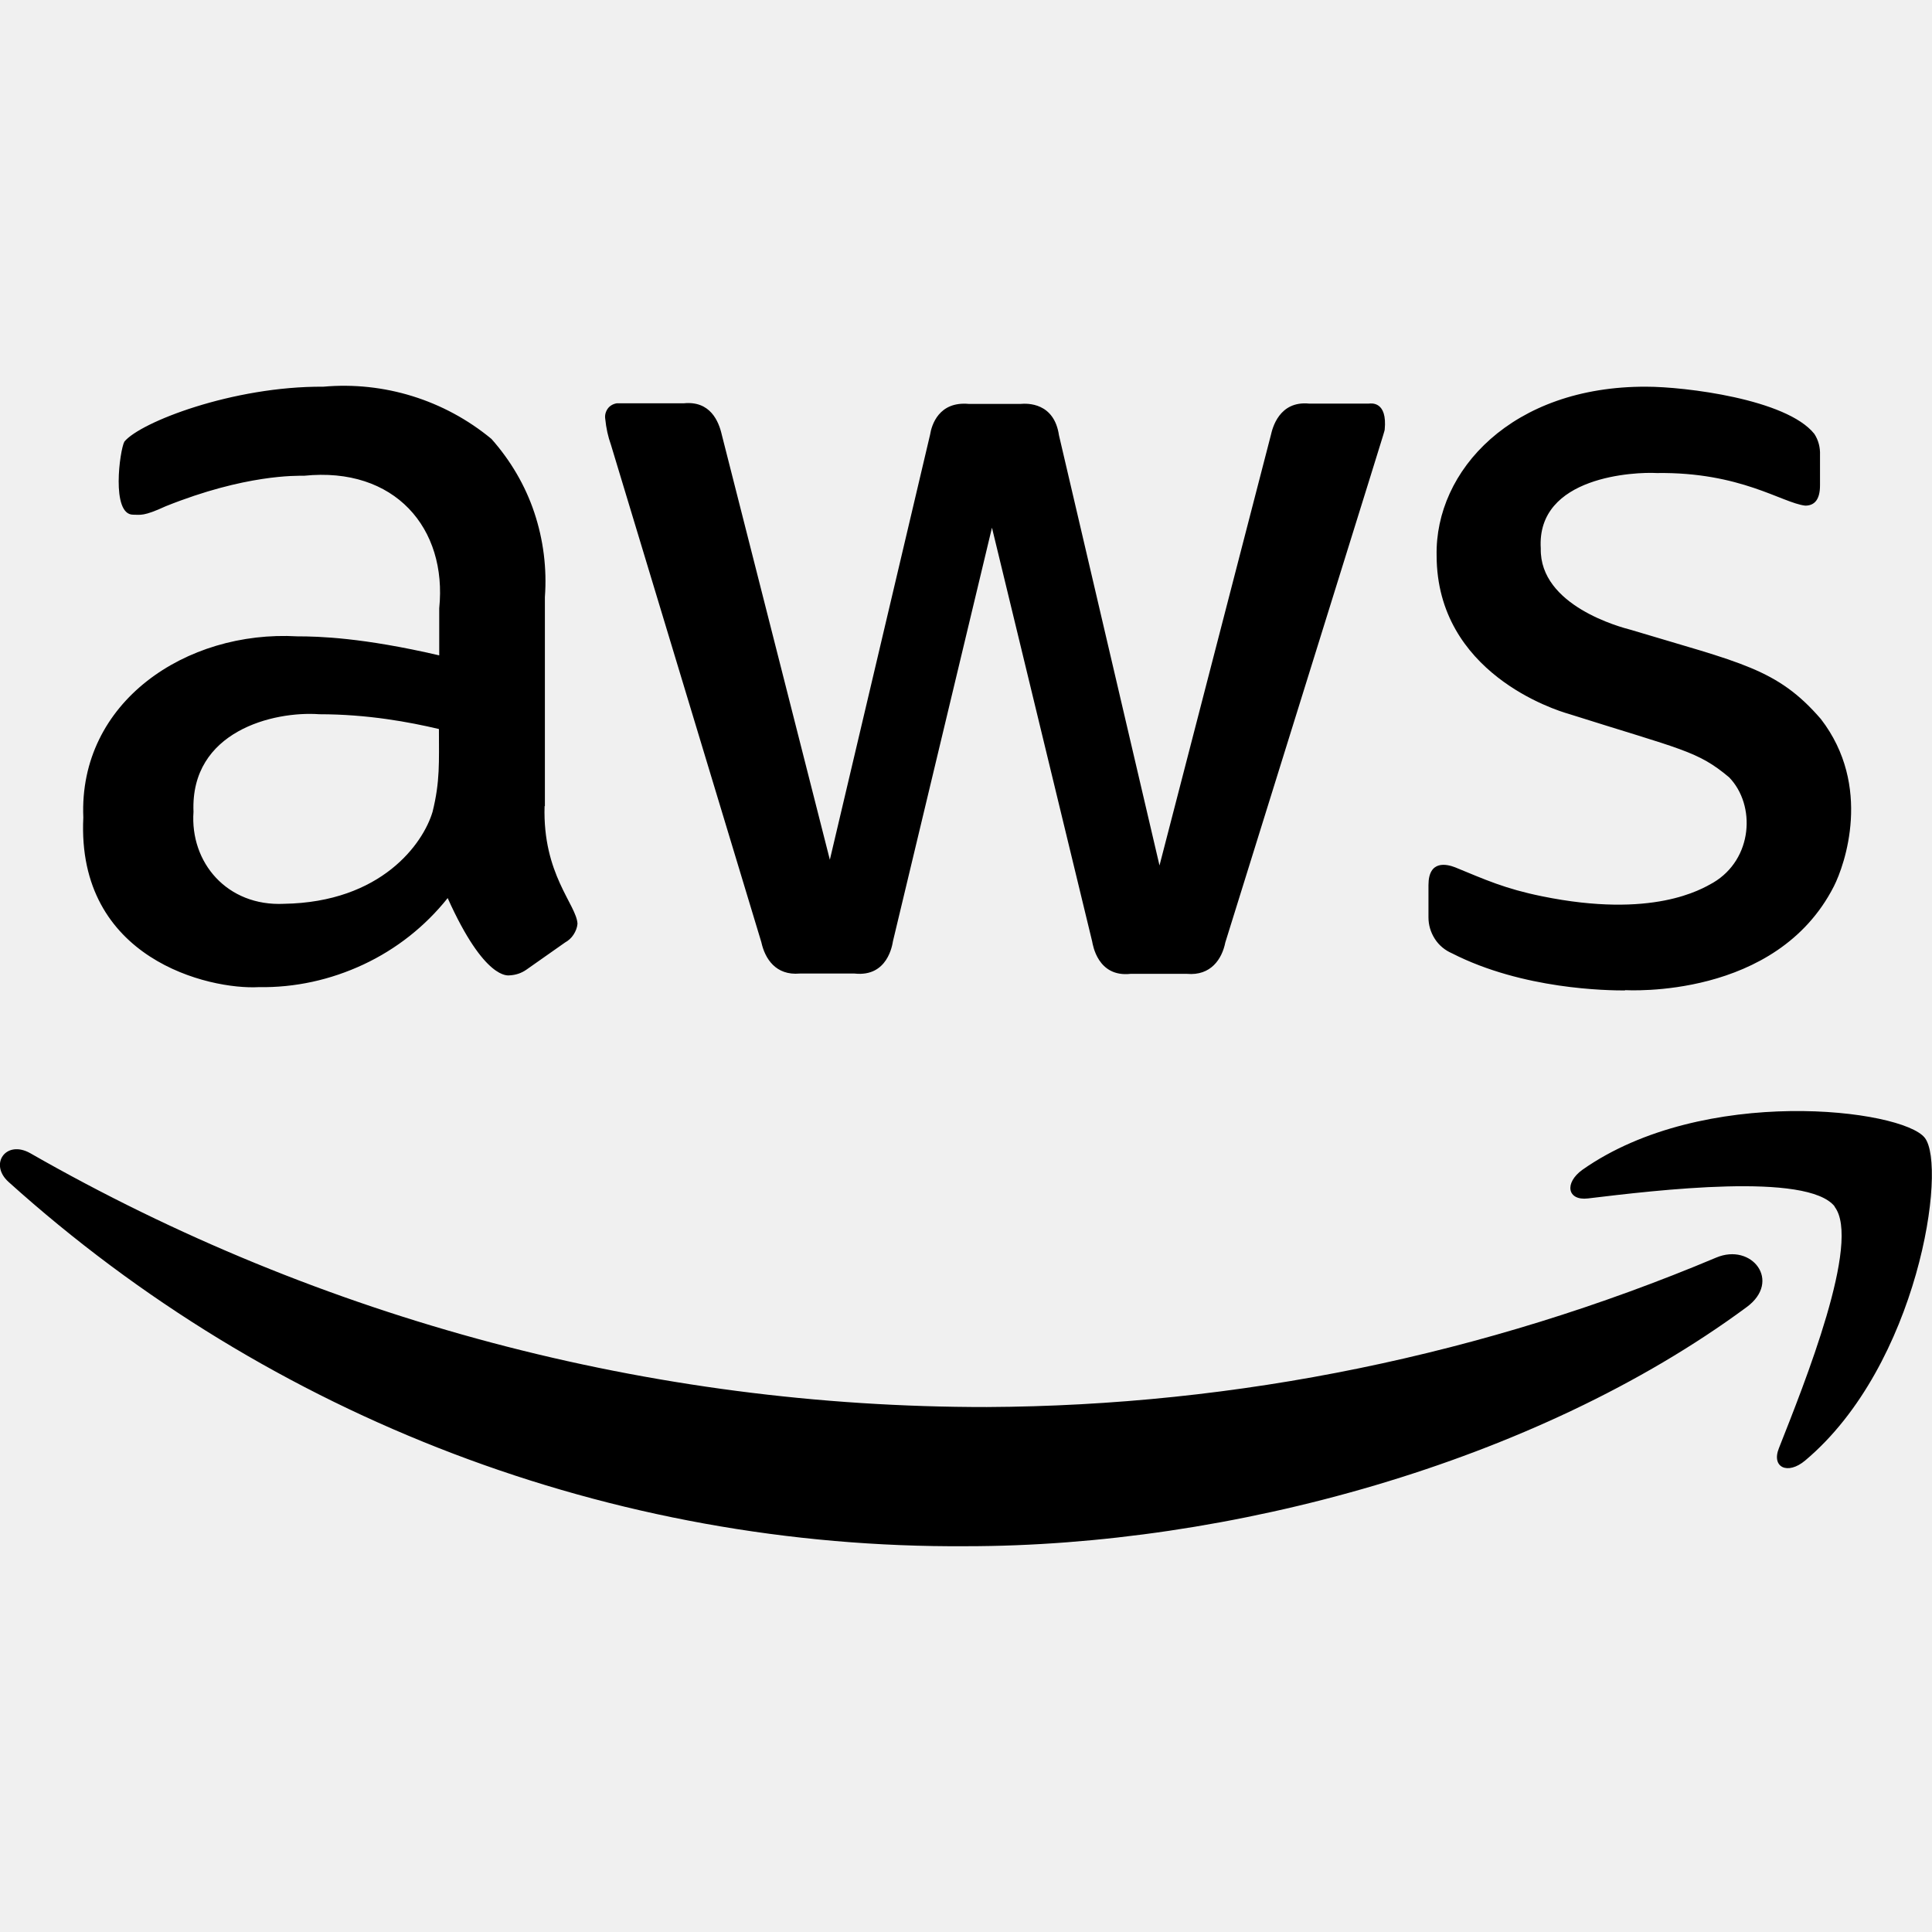
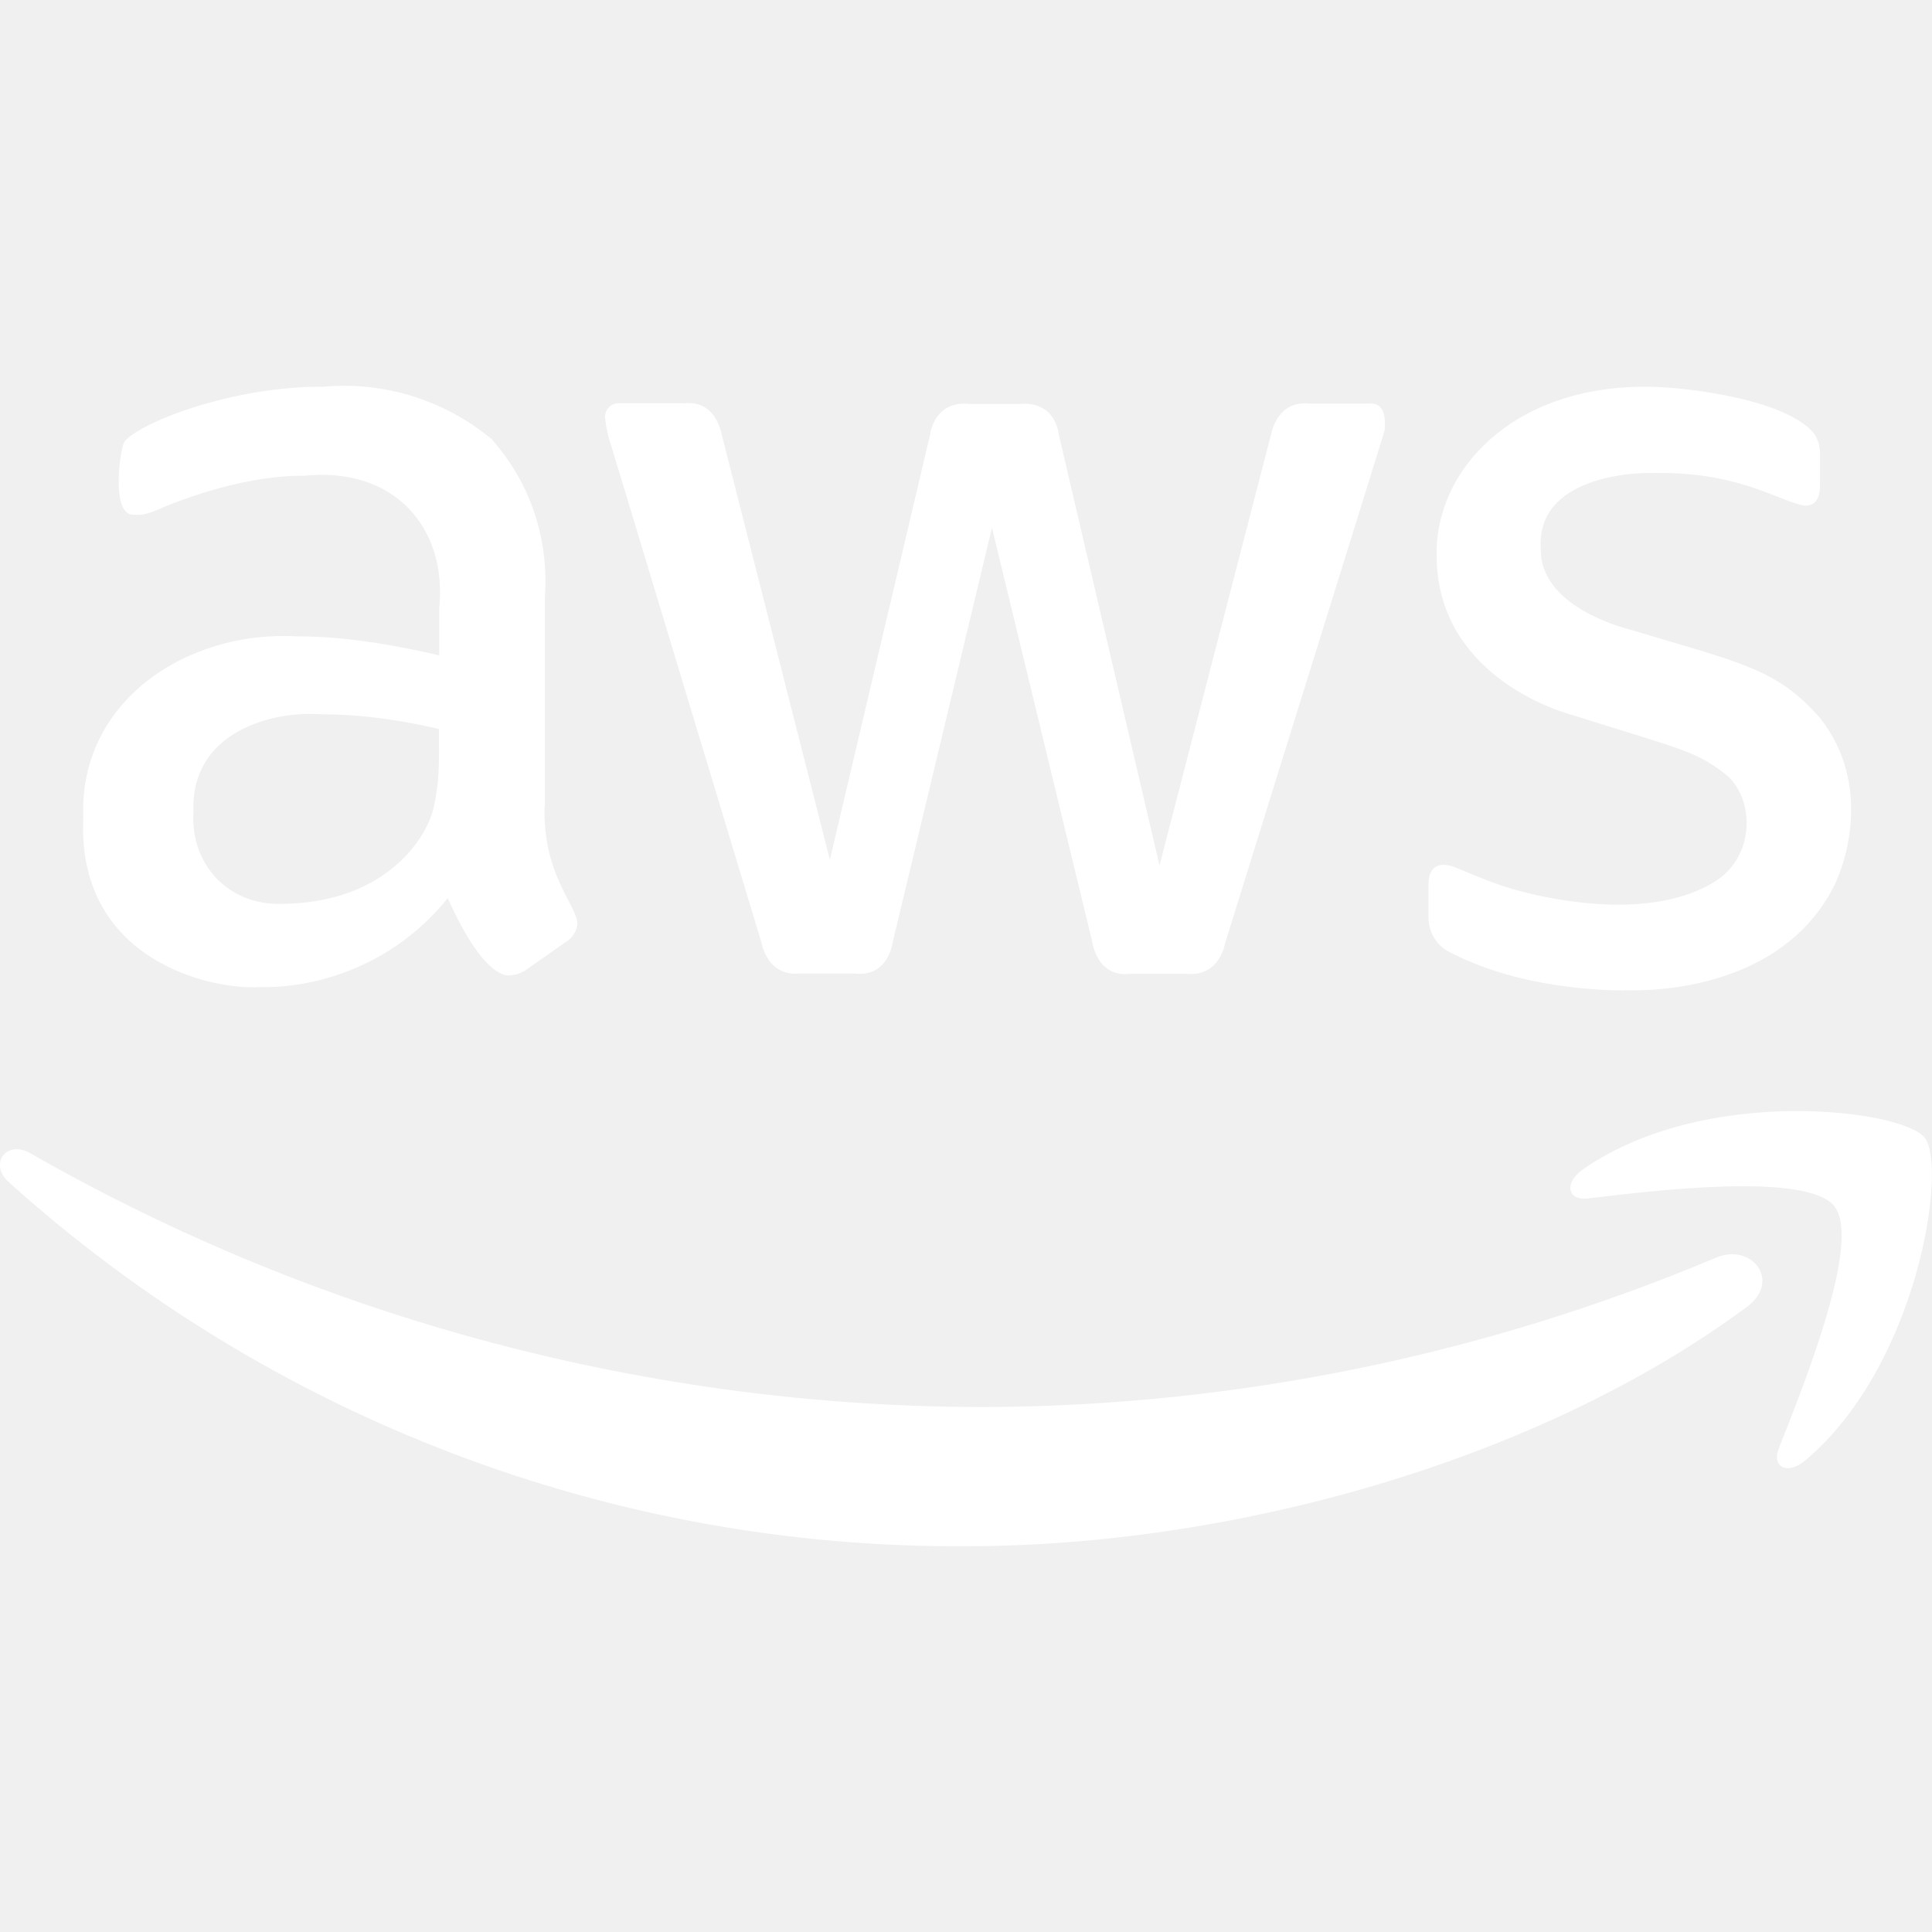
<svg xmlns="http://www.w3.org/2000/svg" viewBox="0 0 640 640">
-   <path d="M180.4 267C179.7 289.6 191 299.7 191.3 306C191.2 307.3 190.7 308.5 190 309.6C189.3 310.7 188.3 311.6 187.2 312.2L174.4 321.2C172.7 322.4 170.8 323 168.8 323.1C168.4 323.1 160.6 324.9 148.3 297.5C140.8 306.9 131.3 314.4 120.4 319.5C109.5 324.6 97.7 327.2 85.7 327C69.4 327.9 25.3 317.8 27.6 270.8C26 232.5 61.7 208.7 98.5 210.8C105.6 210.8 120.1 211.2 145.5 217.1L145.5 201.5C148.2 175 130.8 154.5 100.7 157.6C98.3 157.6 81.3 157.1 54.9 167.7C47.5 171.1 46.6 170.5 44.1 170.5C36.7 170.5 39.7 149 41.2 146.3C46.4 139.9 77.1 127.9 107.1 128.1C127.2 126.3 147.2 132.5 162.8 145.4C169.1 152.5 174 160.8 177 169.8C180 178.8 181.2 188.3 180.5 197.8L180.5 267.1zM94 299.4C126.4 298.9 140.2 279.4 143.3 268.9C145.8 258.8 145.4 252.5 145.4 241.5C135.7 239.2 121.8 236.6 105.8 236.6C90.6 235.5 63 242.2 64.1 268.9C62.9 285.7 75.2 300.3 94.1 299.4zM264.9 322.5C257 323.2 253.4 317.6 252.2 312.1L202.4 147.4C201.4 144.6 200.8 141.8 200.5 138.8C200.3 137.6 200.6 136.4 201.3 135.4C202 134.4 203.1 133.8 204.3 133.6C204.5 133.6 202.2 133.6 226.5 133.6C235.3 132.7 238.1 139.6 239.1 144L274.9 284.8L308.1 144C308.6 140.8 311 132.9 320.9 133.8L338.1 133.8C340.3 133.6 349.2 133.3 350.8 144.2L384.1 286.7L421 144.1C421.5 141.9 423.7 132.7 433.7 133.7L453.4 133.7C454.3 133.6 459.6 132.9 458.7 142.3C458.3 144.1 462.1 131.6 405.9 312.2C404.8 317.7 401.1 323.3 393.2 322.6L374.5 322.6C363.6 323.8 362 312.9 361.8 311.9L328.6 174.8L295.8 311.8C295.6 312.9 294.1 323.7 283.1 322.5L264.8 322.5L264.8 322.5zM538.4 328.1C532.5 328.1 504.5 327.8 481 315.8C478.7 314.8 476.7 313.2 475.3 311C473.9 308.8 473.2 306.4 473.2 303.9L473.2 293.2C473.2 284.7 479.4 286.3 482 287.3C492 291.4 498.5 294.4 510.8 296.9C547.5 304.4 563.6 294.6 567.5 292.4C580.7 284.6 581.7 266.7 572.8 257.5C562.3 248.7 557.3 248.4 519.7 236.5C515.1 235.2 476 222.9 475.9 184.1C475.3 155.9 500.9 127.9 545.4 128.1C558.1 128.1 591.8 132.2 601 143.7C602.4 145.8 603 148.3 602.9 150.7L602.9 160.8C602.9 165.2 601.3 167.5 598 167.5C590.3 166.6 576.6 156.3 548.8 156.7C541.9 156.3 508.9 157.6 510.4 181.7C510 200.7 537 207.8 540.1 208.6C576.6 219.6 588.7 221.4 603.2 238.2C620.3 260.4 611.1 286.5 607.5 293.6C588.4 331.1 539.1 328 538.2 328zM578.6 433C508.6 484.7 406.9 512.2 320.1 512.2C203 513 89.8 469.9 2.8 391.5C-3.7 385.6 2 377.5 10 382C106.5 437.2 215.7 466.2 326.9 466.1C409.9 465.7 492 448.8 568.5 416.6C580.3 411.6 590.3 424.4 578.6 433zM607.8 399.7C598.8 388.2 548.5 394.3 526 397C519.2 397.8 518.1 391.9 524.2 387.5C564.3 359.3 630.1 367.4 637.6 376.9C645.1 386.4 635.5 452.3 598 483.8C592.2 488.7 586.7 486.1 589.3 479.7C597.7 458.4 616.7 411.2 607.7 399.7z" />
+   <path fill="#ffffff" d="M180.4 267C179.7 289.6 191 299.7 191.3 306C191.2 307.3 190.7 308.5 190 309.6C189.3 310.7 188.3 311.6 187.2 312.2L174.4 321.2C172.7 322.4 170.8 323 168.8 323.1C168.4 323.1 160.6 324.9 148.3 297.5C140.8 306.9 131.3 314.4 120.4 319.5C109.5 324.6 97.7 327.2 85.7 327C69.4 327.9 25.3 317.8 27.6 270.8C26 232.5 61.7 208.7 98.5 210.8C105.6 210.8 120.1 211.2 145.5 217.1L145.5 201.5C148.2 175 130.8 154.5 100.7 157.6C98.3 157.6 81.3 157.1 54.9 167.7C47.5 171.1 46.6 170.5 44.1 170.5C36.7 170.5 39.7 149 41.2 146.3C46.4 139.9 77.1 127.9 107.1 128.1C127.2 126.3 147.2 132.5 162.8 145.4C169.1 152.5 174 160.8 177 169.8C180 178.8 181.2 188.3 180.5 197.8L180.5 267.1zM94 299.4C126.4 298.9 140.2 279.4 143.3 268.9C145.8 258.8 145.4 252.5 145.4 241.5C135.7 239.2 121.8 236.6 105.8 236.6C90.6 235.5 63 242.2 64.1 268.9C62.9 285.7 75.2 300.3 94.1 299.4zM264.9 322.5C257 323.2 253.4 317.6 252.2 312.1L202.4 147.4C201.4 144.6 200.8 141.8 200.5 138.8C200.3 137.6 200.6 136.4 201.3 135.4C202 134.4 203.1 133.8 204.3 133.6C204.5 133.6 202.2 133.6 226.5 133.6C235.3 132.7 238.1 139.6 239.1 144L274.9 284.8L308.1 144C308.6 140.8 311 132.9 320.9 133.8L338.1 133.8C340.3 133.6 349.2 133.3 350.8 144.2L384.1 286.7L421 144.1C421.5 141.9 423.7 132.7 433.7 133.7L453.4 133.7C454.3 133.6 459.6 132.9 458.7 142.3C458.3 144.1 462.1 131.6 405.9 312.2C404.8 317.7 401.1 323.3 393.2 322.6L374.5 322.6C363.6 323.8 362 312.9 361.8 311.9L328.6 174.8L295.8 311.8C295.6 312.9 294.1 323.7 283.1 322.5L264.8 322.5L264.8 322.5zM538.4 328.1C532.5 328.1 504.5 327.8 481 315.8C478.7 314.8 476.7 313.2 475.3 311C473.9 308.8 473.2 306.4 473.2 303.9L473.2 293.2C473.2 284.7 479.4 286.3 482 287.3C492 291.4 498.5 294.4 510.8 296.9C547.5 304.4 563.6 294.6 567.5 292.4C580.7 284.6 581.7 266.7 572.8 257.5C562.3 248.7 557.3 248.4 519.7 236.5C515.1 235.2 476 222.9 475.9 184.1C475.3 155.9 500.9 127.9 545.4 128.1C558.1 128.1 591.8 132.2 601 143.7C602.4 145.8 603 148.3 602.9 150.7L602.9 160.8C602.9 165.2 601.3 167.5 598 167.5C590.3 166.6 576.6 156.3 548.8 156.7C541.9 156.3 508.9 157.6 510.4 181.7C510 200.7 537 207.8 540.1 208.6C576.6 219.6 588.7 221.4 603.2 238.2C620.3 260.4 611.1 286.5 607.5 293.6C588.4 331.1 539.1 328 538.2 328zM578.6 433C508.6 484.7 406.9 512.2 320.1 512.2C203 513 89.8 469.9 2.8 391.5C-3.7 385.6 2 377.5 10 382C106.5 437.2 215.7 466.2 326.9 466.1C409.9 465.7 492 448.8 568.5 416.6C580.3 411.6 590.3 424.4 578.6 433zM607.8 399.7C598.8 388.2 548.5 394.3 526 397C519.2 397.8 518.1 391.9 524.2 387.5C564.3 359.3 630.1 367.4 637.6 376.9C645.1 386.4 635.5 452.3 598 483.8C592.2 488.7 586.7 486.1 589.3 479.7C597.7 458.4 616.7 411.2 607.7 399.7z" />
</svg>
